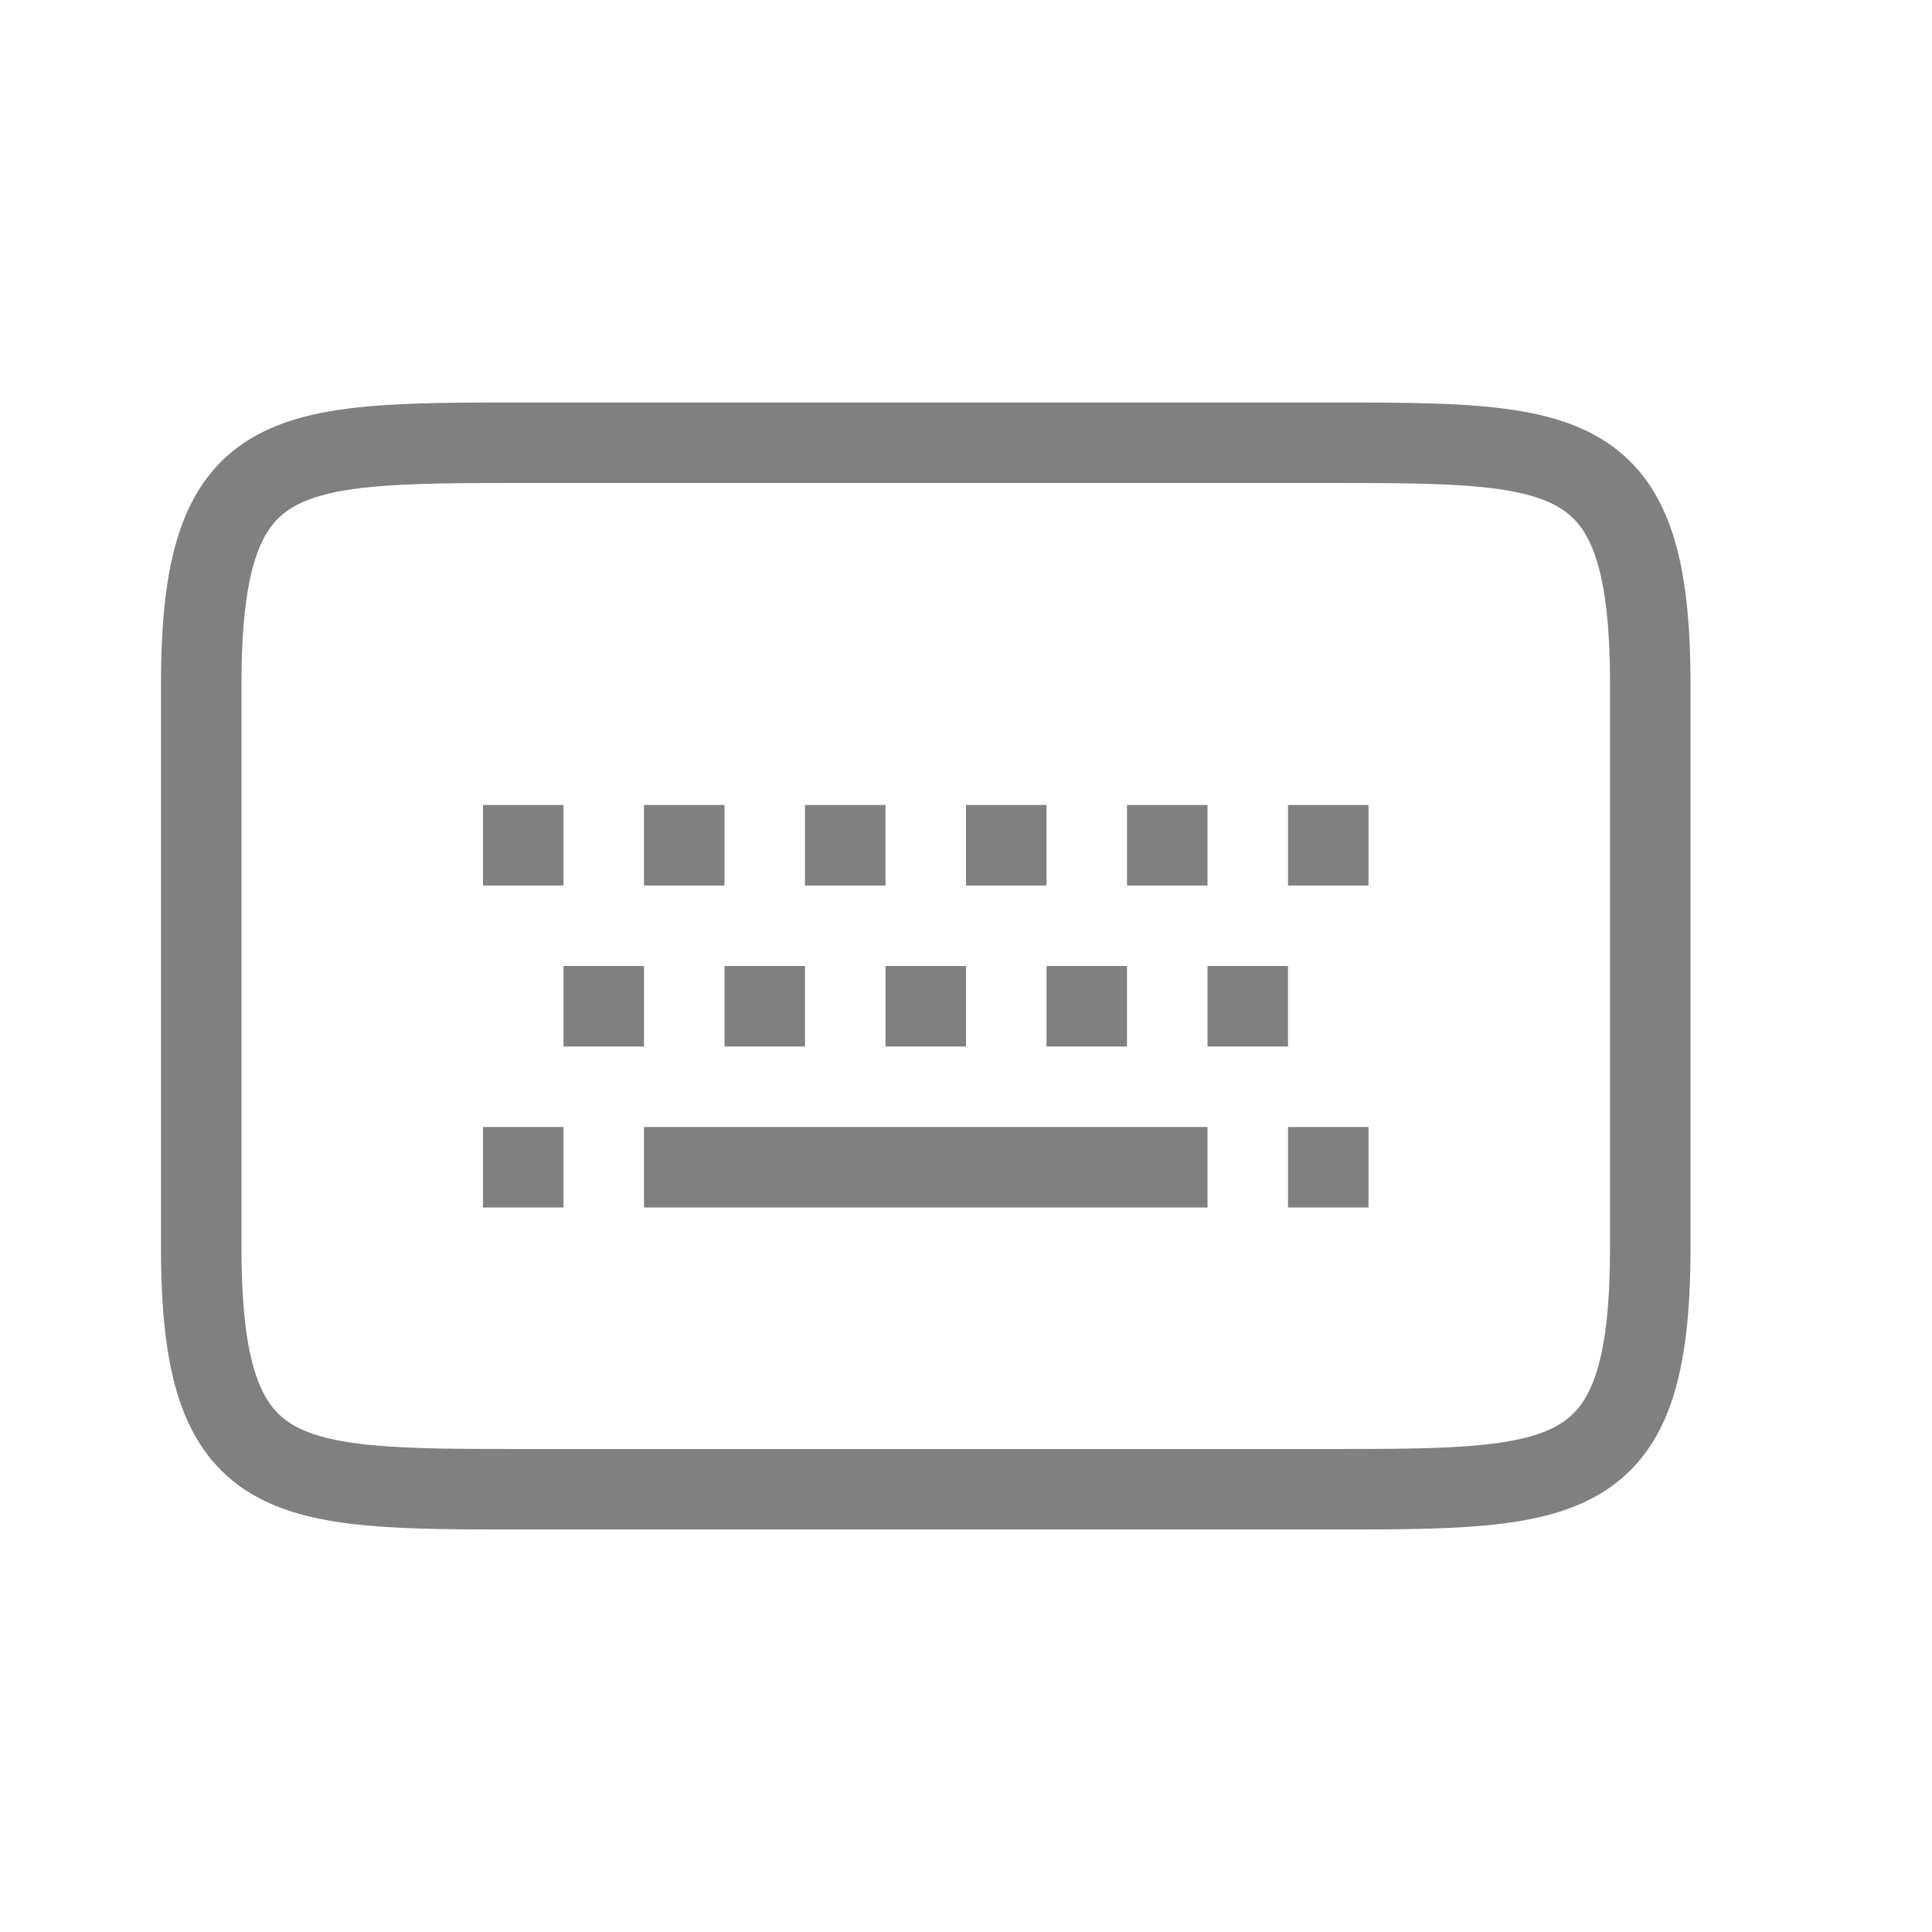
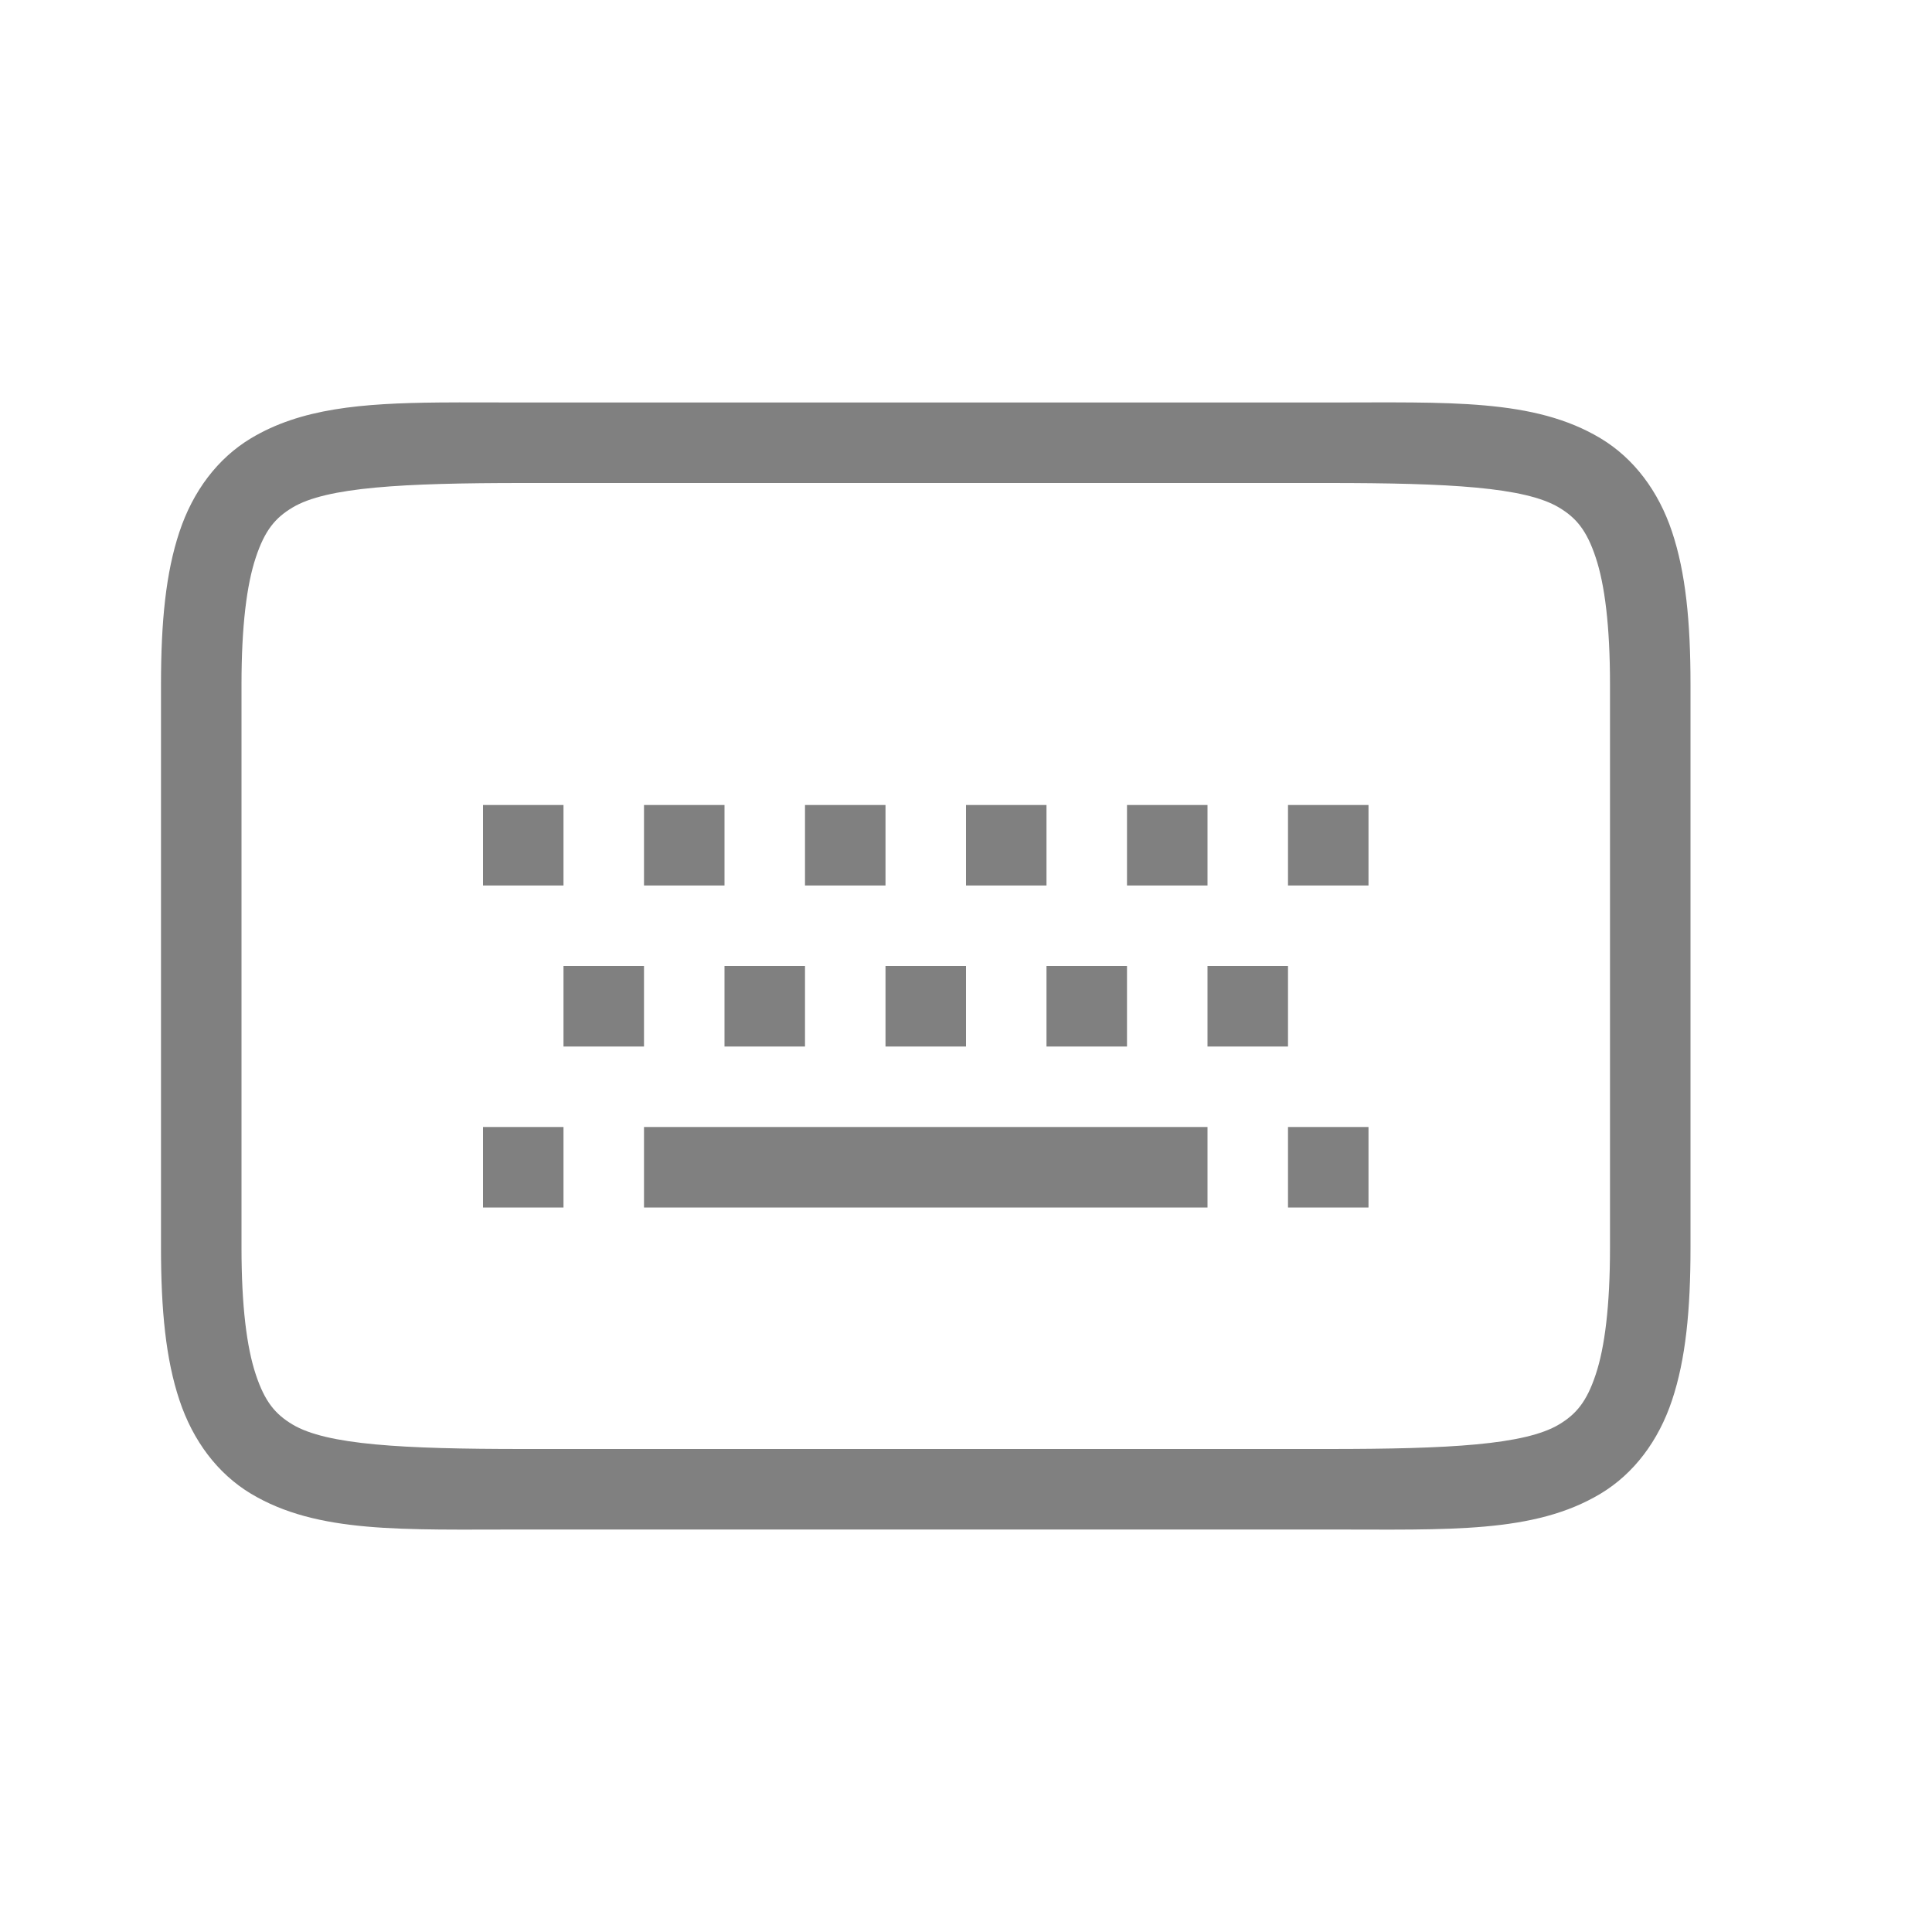
<svg xmlns="http://www.w3.org/2000/svg" height="24" width="24" version="1.1" id="svg8">
  <defs id="defs12" />
-   <path style="fill:none;stroke:#808080;stroke-width:1px;stroke-linecap:butt;stroke-linejoin:miter;stroke-opacity:1" d="m 6.5,5.5 h 10 c 3,0 4,0 4,3 v 7 c 0,3 -1,3 -4,3 h -10 c -3,0 -4,0 -4,-3 v -7 c 0,-3 1,-3 4,-3 z" id="path860" />
-   <rect style="fill:#808080;fill-rule:evenodd;stroke-width:2;fill-opacity:1" id="rect1625" width="7" height="1" x="8" y="14" />
-   <rect style="fill:#808080;fill-rule:evenodd;stroke-width:2;fill-opacity:1" id="rect1649" width="1" height="1" x="6" y="14" />
-   <rect style="fill:#808080;fill-rule:evenodd;stroke-width:2;fill-opacity:1" id="rect1651" width="1" height="1" x="16" y="14" />
-   <rect style="fill:#808080;fill-rule:evenodd;stroke-width:2;fill-opacity:1" id="rect1653" width="1" height="1" x="9" y="12" />
-   <rect style="fill:#808080;fill-rule:evenodd;stroke-width:2;fill-opacity:1" id="rect1655" width="1" height="1" x="11" y="12" />
-   <rect style="fill:#808080;fill-rule:evenodd;stroke-width:2;fill-opacity:1" id="rect1657" width="1" height="1" x="13" y="12" />
-   <rect style="fill:#808080;fill-rule:evenodd;stroke-width:2;fill-opacity:1" id="rect1659" width="1" height="1" x="15" y="12" />
-   <rect style="fill:#808080;fill-rule:evenodd;stroke-width:2;fill-opacity:1" id="rect1866" width="1" height="1" x="6" y="10" />
-   <rect style="fill:#808080;fill-rule:evenodd;stroke-width:2;fill-opacity:1" id="rect1868" width="1" height="1" x="8" y="10" />
-   <rect style="fill:#808080;fill-rule:evenodd;stroke-width:2;fill-opacity:1" id="rect1870" width="1" height="1" x="10" y="10" />
-   <rect style="fill:#808080;fill-rule:evenodd;stroke-width:2;fill-opacity:1" id="rect1872" width="1" height="1" x="12" y="10" />
-   <rect style="fill:#808080;fill-rule:evenodd;stroke-width:2;fill-opacity:1" id="rect1874" width="1" height="1" x="14" y="10" />
-   <rect style="fill:#808080;fill-rule:evenodd;stroke-width:2;fill-opacity:1" id="rect2058" width="1" height="1" x="7" y="12" />
-   <rect style="fill:#808080;fill-opacity:1;fill-rule:evenodd;stroke-width:2" id="rect2060" width="1" height="1" x="16" y="10" />
+   <path id="path860" style="color:#000000;fill:#808080;-inkscape-stroke:none" d="M 5.455 5 C 4.486 5.009 3.737 5.073 3.117 5.445 C 2.704 5.693 2.397 6.101 2.229 6.607 C 2.06 7.114 2 7.722 2 8.5 L 2 15.5 C 2 16.278 2.06 16.886 2.229 17.393 C 2.397 17.899 2.704 18.307 3.117 18.555 C 3.944 19.051 5 19 6.5 19 L 16.5 19 C 18 19 19.056 19.051 19.883 18.555 C 20.296 18.307 20.603 17.899 20.771 17.393 C 20.94 16.886 21 16.278 21 15.5 L 21 8.5 C 21 7.722 20.94 7.114 20.771 6.607 C 20.603 6.101 20.296 5.693 19.883 5.445 C 19.056 4.949 18 5 16.5 5 L 6.5 5 C 6.125 5 5.778 4.997 5.455 5 z M 6.5 6 L 16.5 6 C 18 6 18.944 6.051 19.367 6.305 C 19.579 6.432 19.71 6.586 19.822 6.924 C 19.935 7.261 20 7.778 20 8.5 L 20 15.5 C 20 16.222 19.935 16.739 19.822 17.076 C 19.71 17.414 19.579 17.568 19.367 17.695 C 18.944 17.949 18 18 16.5 18 L 6.5 18 C 5 18 4.056 17.949 3.633 17.695 C 3.421 17.568 3.29 17.414 3.178 17.076 C 3.065 16.739 3 16.222 3 15.5 L 3 8.5 C 3 7.778 3.065 7.261 3.178 6.924 C 3.29 6.586 3.421 6.432 3.633 6.305 C 4.056 6.051 5 6 6.5 6 z M 6 10 L 6 11 L 7 11 L 7 10 L 6 10 z M 8 10 L 8 11 L 9 11 L 9 10 L 8 10 z M 10 10 L 10 11 L 11 11 L 11 10 L 10 10 z M 12 10 L 12 11 L 13 11 L 13 10 L 12 10 z M 14 10 L 14 11 L 15 11 L 15 10 L 14 10 z M 16 10 L 16 11 L 17 11 L 17 10 L 16 10 z M 7 12 L 7 13 L 8 13 L 8 12 L 7 12 z M 9 12 L 9 13 L 10 13 L 10 12 L 9 12 z M 11 12 L 11 13 L 12 13 L 12 12 L 11 12 z M 13 12 L 13 13 L 14 13 L 14 12 L 13 12 z M 15 12 L 15 13 L 16 13 L 16 12 L 15 12 z M 6 14 L 6 15 L 7 15 L 7 14 L 6 14 z M 8 14 L 8 15 L 15 15 L 15 14 L 8 14 z M 16 14 L 16 15 L 17 15 L 17 14 L 16 14 z " />
</svg>
